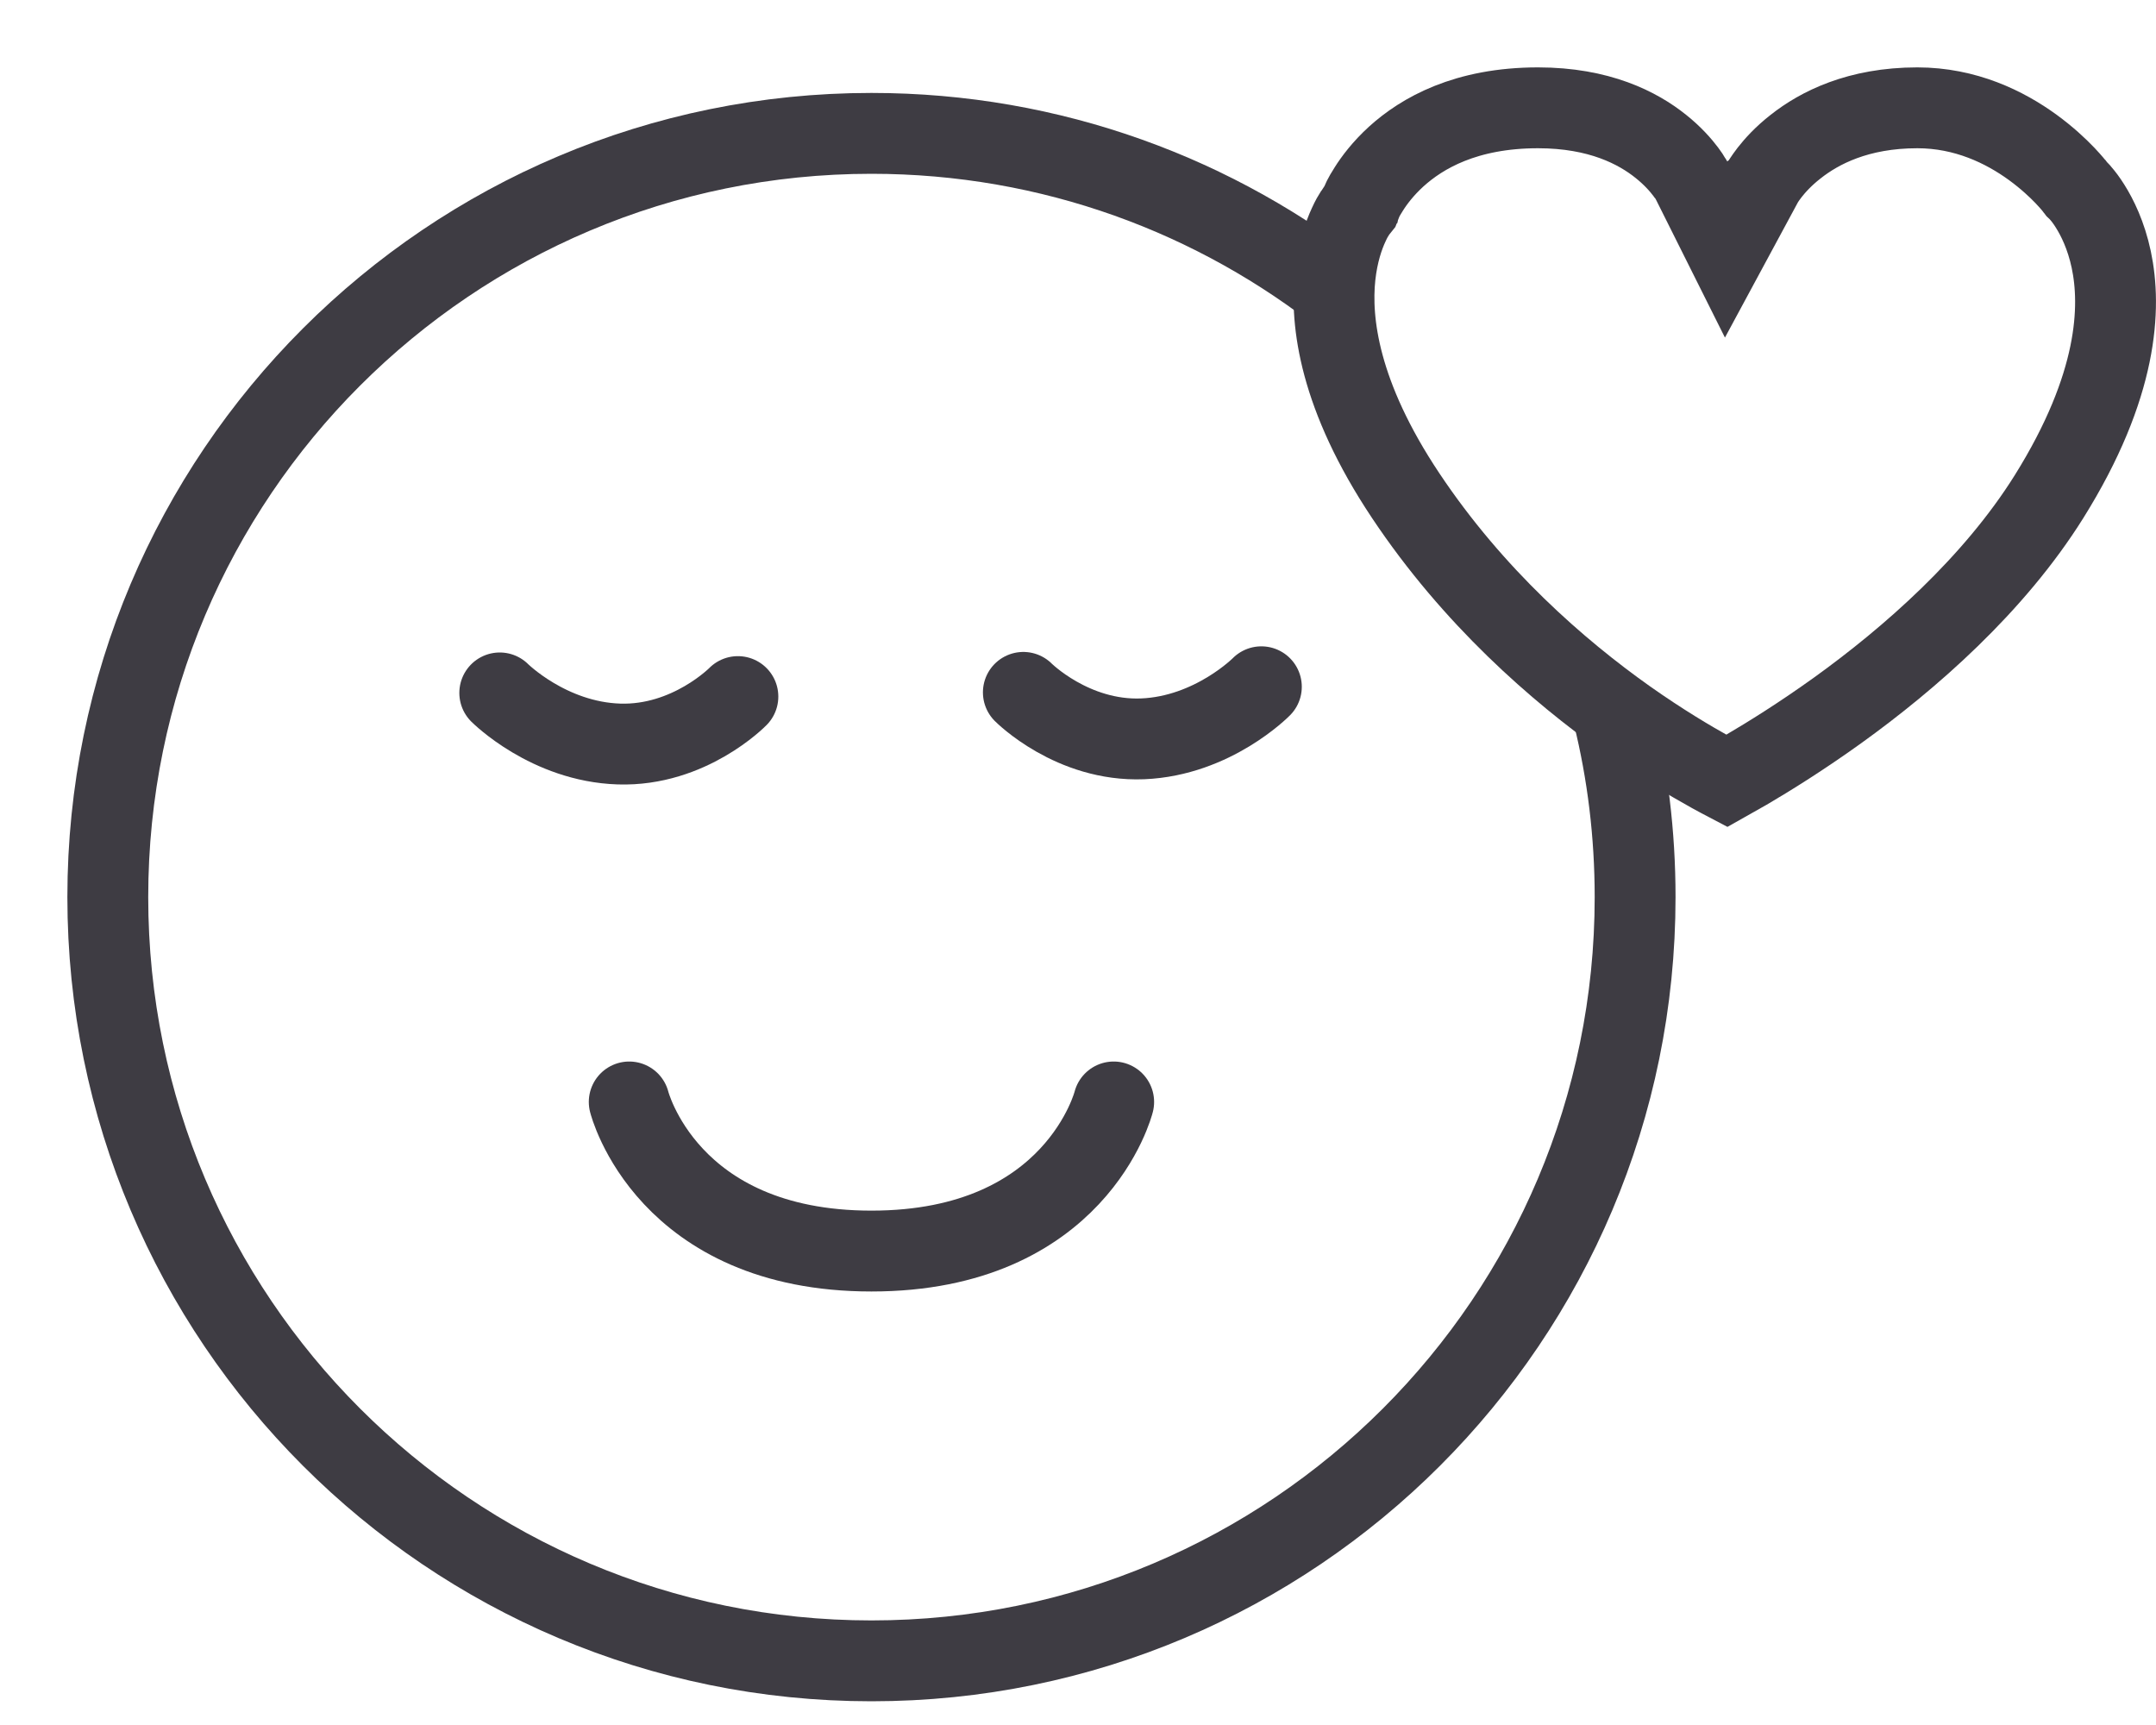
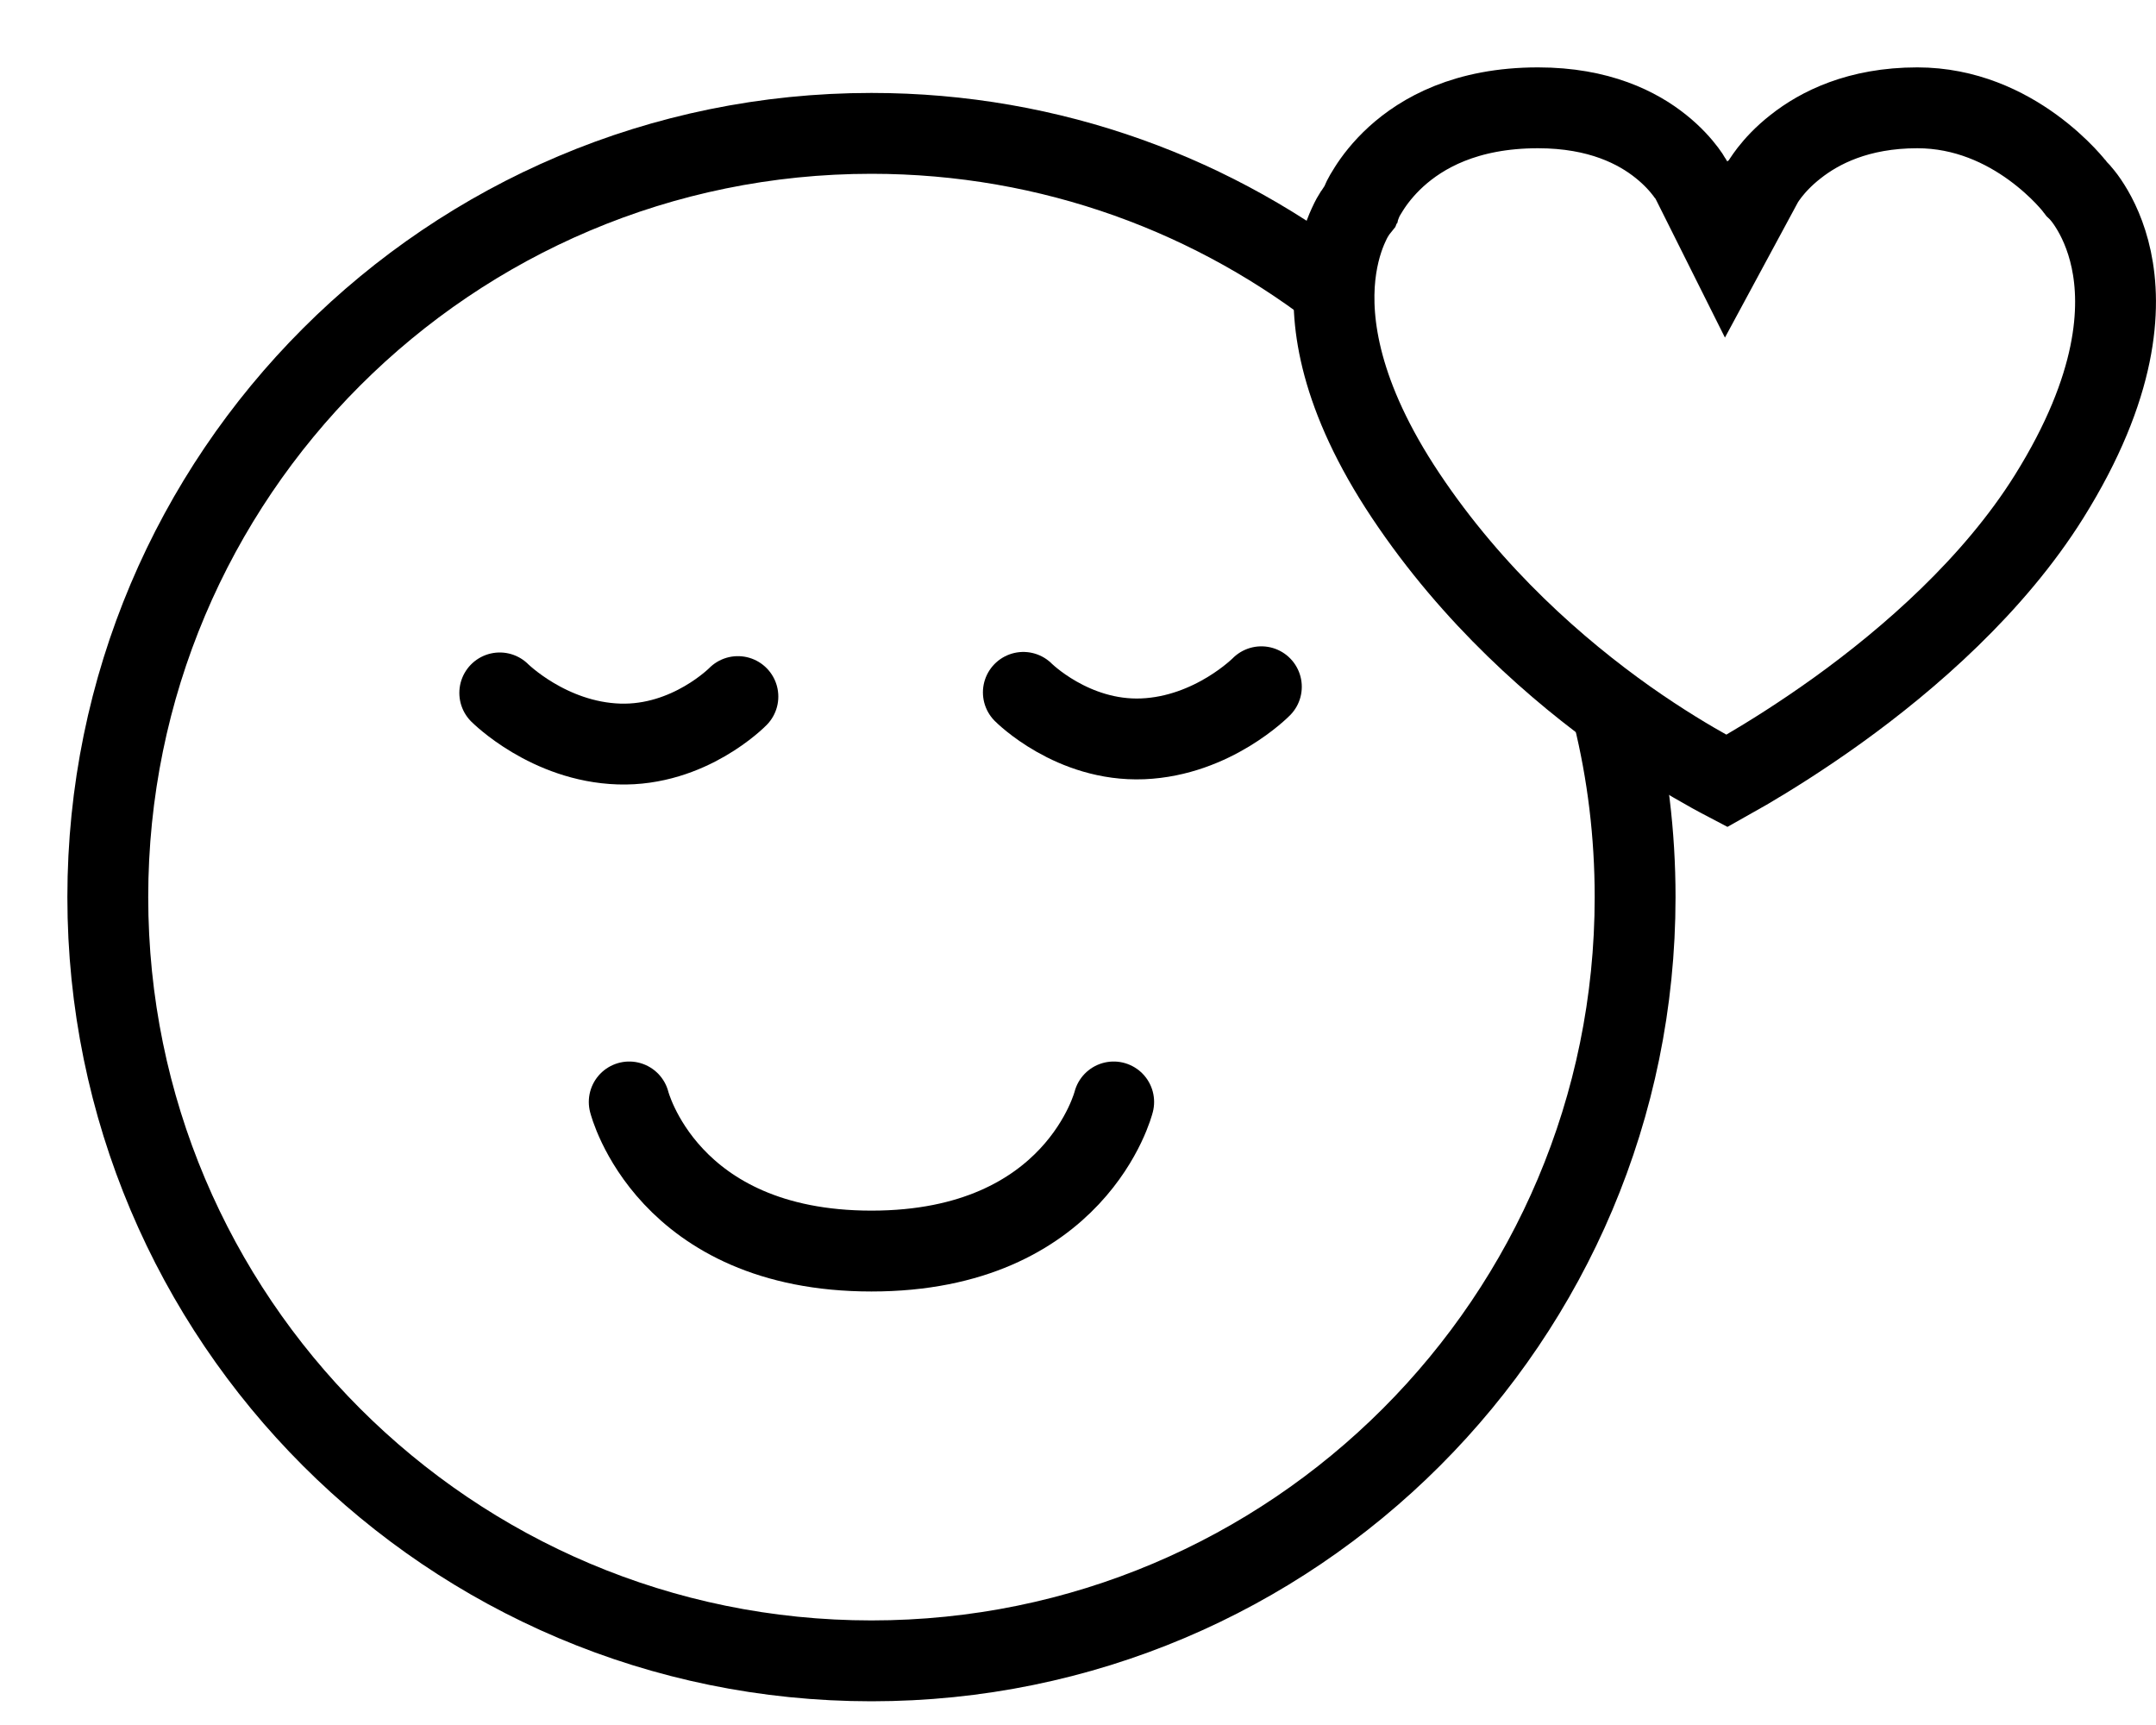
<svg xmlns="http://www.w3.org/2000/svg" width="20" height="16" viewBox="0 0 20 16" fill="none">
-   <path d="M14.964 6.625C15.098 7.168 15.168 7.736 15.168 8.321C15.168 12.233 11.997 15.405 8.084 15.405C4.172 15.405 1 12.233 1 8.321C1 4.408 4.172 1.237 8.084 1.237C9.754 1.237 11.289 1.815 12.5 2.781" stroke="#3E3C43" stroke-width="0.75" />
-   <path d="M11.701 6.37C11.701 6.37 11.253 6.826 10.6 6.853C9.947 6.879 9.493 6.422 9.493 6.422" stroke="#3E3C43" stroke-width="0.75" stroke-linecap="round" />
-   <path d="M4.636 6.427C4.636 6.427 5.088 6.88 5.742 6.901C6.395 6.922 6.845 6.461 6.845 6.461" stroke="#3E3C43" stroke-width="0.75" stroke-linecap="round" />
-   <path d="M10.331 10.221C10.331 10.221 9.985 11.604 8.084 11.604C6.183 11.604 5.837 10.221 5.837 10.221" stroke="#3E3C43" stroke-width="0.75" stroke-linecap="round" />
-   <path d="M12.582 1.956C12.58 1.959 12.575 1.966 12.569 1.977C12.555 1.998 12.534 2.034 12.511 2.085C12.464 2.186 12.408 2.346 12.385 2.561C12.34 2.985 12.421 3.669 13.039 4.596C13.666 5.537 14.453 6.221 15.088 6.671C15.405 6.895 15.682 7.059 15.877 7.167C15.931 7.197 15.979 7.222 16.019 7.243C16.069 7.215 16.129 7.181 16.198 7.141C16.413 7.015 16.712 6.829 17.045 6.59C17.715 6.108 18.495 5.426 19.008 4.606C19.652 3.575 19.678 2.848 19.585 2.408C19.537 2.182 19.455 2.017 19.388 1.911C19.355 1.858 19.325 1.82 19.306 1.798C19.297 1.786 19.29 1.779 19.286 1.775C19.286 1.775 19.285 1.774 19.285 1.774L19.265 1.755L19.247 1.731H19.247L19.244 1.728C19.241 1.724 19.236 1.717 19.228 1.708C19.213 1.69 19.188 1.662 19.155 1.627C19.088 1.557 18.988 1.463 18.858 1.368C18.597 1.178 18.233 1 17.786 1C17.237 1 16.877 1.186 16.657 1.36C16.544 1.448 16.465 1.536 16.416 1.599C16.392 1.63 16.375 1.655 16.365 1.67C16.36 1.678 16.357 1.683 16.355 1.685C16.355 1.685 16.355 1.685 16.355 1.686L16.014 2.318L15.693 1.676C15.692 1.674 15.689 1.669 15.684 1.662C15.676 1.647 15.66 1.623 15.637 1.592C15.591 1.531 15.516 1.445 15.407 1.358C15.194 1.187 14.836 1 14.267 1C13.596 1 13.19 1.236 12.952 1.452C12.83 1.563 12.747 1.674 12.697 1.754C12.671 1.794 12.654 1.825 12.644 1.845C12.639 1.855 12.636 1.862 12.635 1.865C12.634 1.866 12.634 1.866 12.634 1.867L12.615 1.916L12.583 1.956C12.582 1.956 12.582 1.956 12.582 1.956ZM12.582 1.956H12.582L12.583 1.955L12.582 1.956Z" stroke="#3E3C43" stroke-width="0.75" />
+   <path d="M14.964 6.625C15.098 7.168 15.168 7.736 15.168 8.321C15.168 12.233 11.997 15.405 8.084 15.405C4.172 15.405 1 12.233 1 8.321C1 4.408 4.172 1.237 8.084 1.237C9.754 1.237 11.289 1.815 12.5 2.781" stroke="currentColor" stroke-width="0.75" />
+   <path d="M11.701 6.37C11.701 6.37 11.253 6.826 10.6 6.853C9.947 6.879 9.493 6.422 9.493 6.422" stroke="currentColor" stroke-width="0.75" stroke-linecap="round" />
+   <path d="M4.636 6.427C4.636 6.427 5.088 6.88 5.742 6.901C6.395 6.922 6.845 6.461 6.845 6.461" stroke="currentColor" stroke-width="0.75" stroke-linecap="round" />
+   <path d="M10.331 10.221C10.331 10.221 9.985 11.604 8.084 11.604C6.183 11.604 5.837 10.221 5.837 10.221" stroke="currentColor" stroke-width="0.75" stroke-linecap="round" />
+   <path d="M12.582 1.956C12.58 1.959 12.575 1.966 12.569 1.977C12.555 1.998 12.534 2.034 12.511 2.085C12.464 2.186 12.408 2.346 12.385 2.561C12.34 2.985 12.421 3.669 13.039 4.596C13.666 5.537 14.453 6.221 15.088 6.671C15.405 6.895 15.682 7.059 15.877 7.167C15.931 7.197 15.979 7.222 16.019 7.243C16.069 7.215 16.129 7.181 16.198 7.141C16.413 7.015 16.712 6.829 17.045 6.59C17.715 6.108 18.495 5.426 19.008 4.606C19.652 3.575 19.678 2.848 19.585 2.408C19.537 2.182 19.455 2.017 19.388 1.911C19.355 1.858 19.325 1.82 19.306 1.798C19.297 1.786 19.29 1.779 19.286 1.775C19.286 1.775 19.285 1.774 19.285 1.774L19.265 1.755L19.247 1.731H19.247L19.244 1.728C19.241 1.724 19.236 1.717 19.228 1.708C19.213 1.69 19.188 1.662 19.155 1.627C19.088 1.557 18.988 1.463 18.858 1.368C18.597 1.178 18.233 1 17.786 1C17.237 1 16.877 1.186 16.657 1.36C16.544 1.448 16.465 1.536 16.416 1.599C16.392 1.63 16.375 1.655 16.365 1.67C16.36 1.678 16.357 1.683 16.355 1.685C16.355 1.685 16.355 1.685 16.355 1.686L16.014 2.318L15.693 1.676C15.692 1.674 15.689 1.669 15.684 1.662C15.676 1.647 15.66 1.623 15.637 1.592C15.591 1.531 15.516 1.445 15.407 1.358C15.194 1.187 14.836 1 14.267 1C13.596 1 13.19 1.236 12.952 1.452C12.83 1.563 12.747 1.674 12.697 1.754C12.671 1.794 12.654 1.825 12.644 1.845C12.639 1.855 12.636 1.862 12.635 1.865C12.634 1.866 12.634 1.866 12.634 1.867L12.615 1.916L12.583 1.956C12.582 1.956 12.582 1.956 12.582 1.956ZM12.582 1.956H12.582L12.583 1.955L12.582 1.956Z" stroke="currentColor" stroke-width="0.75" />
</svg>
